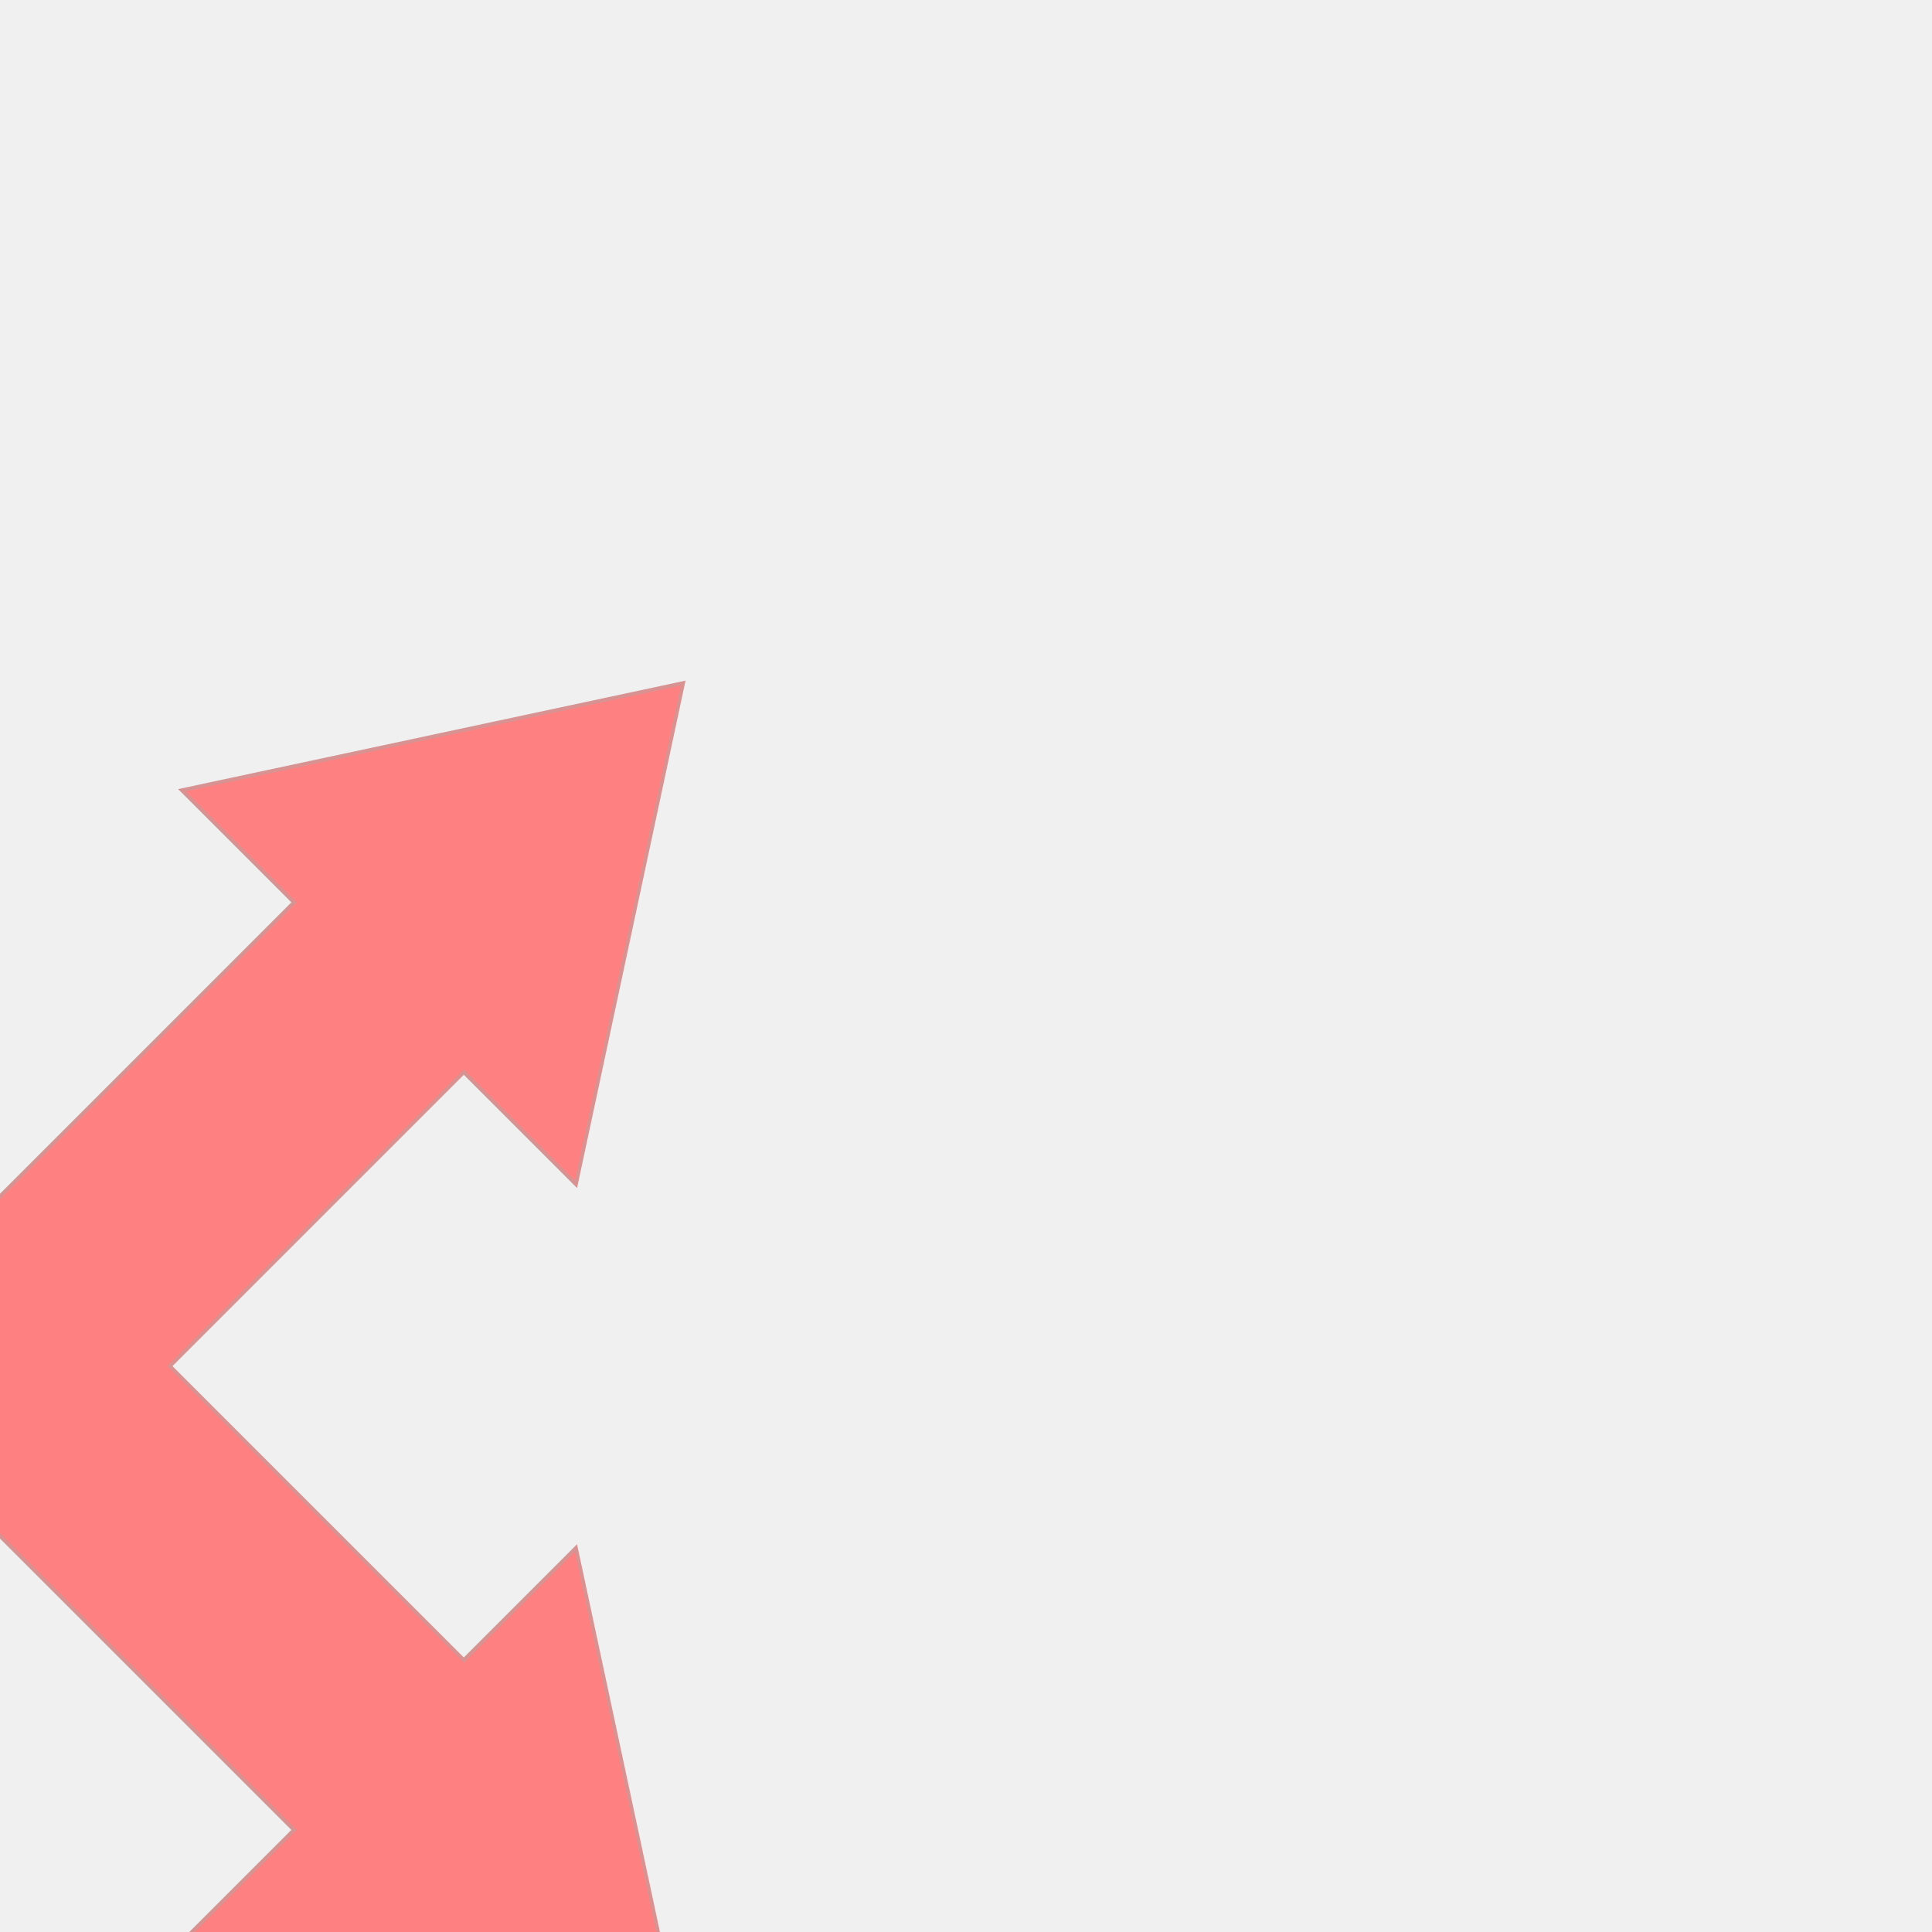
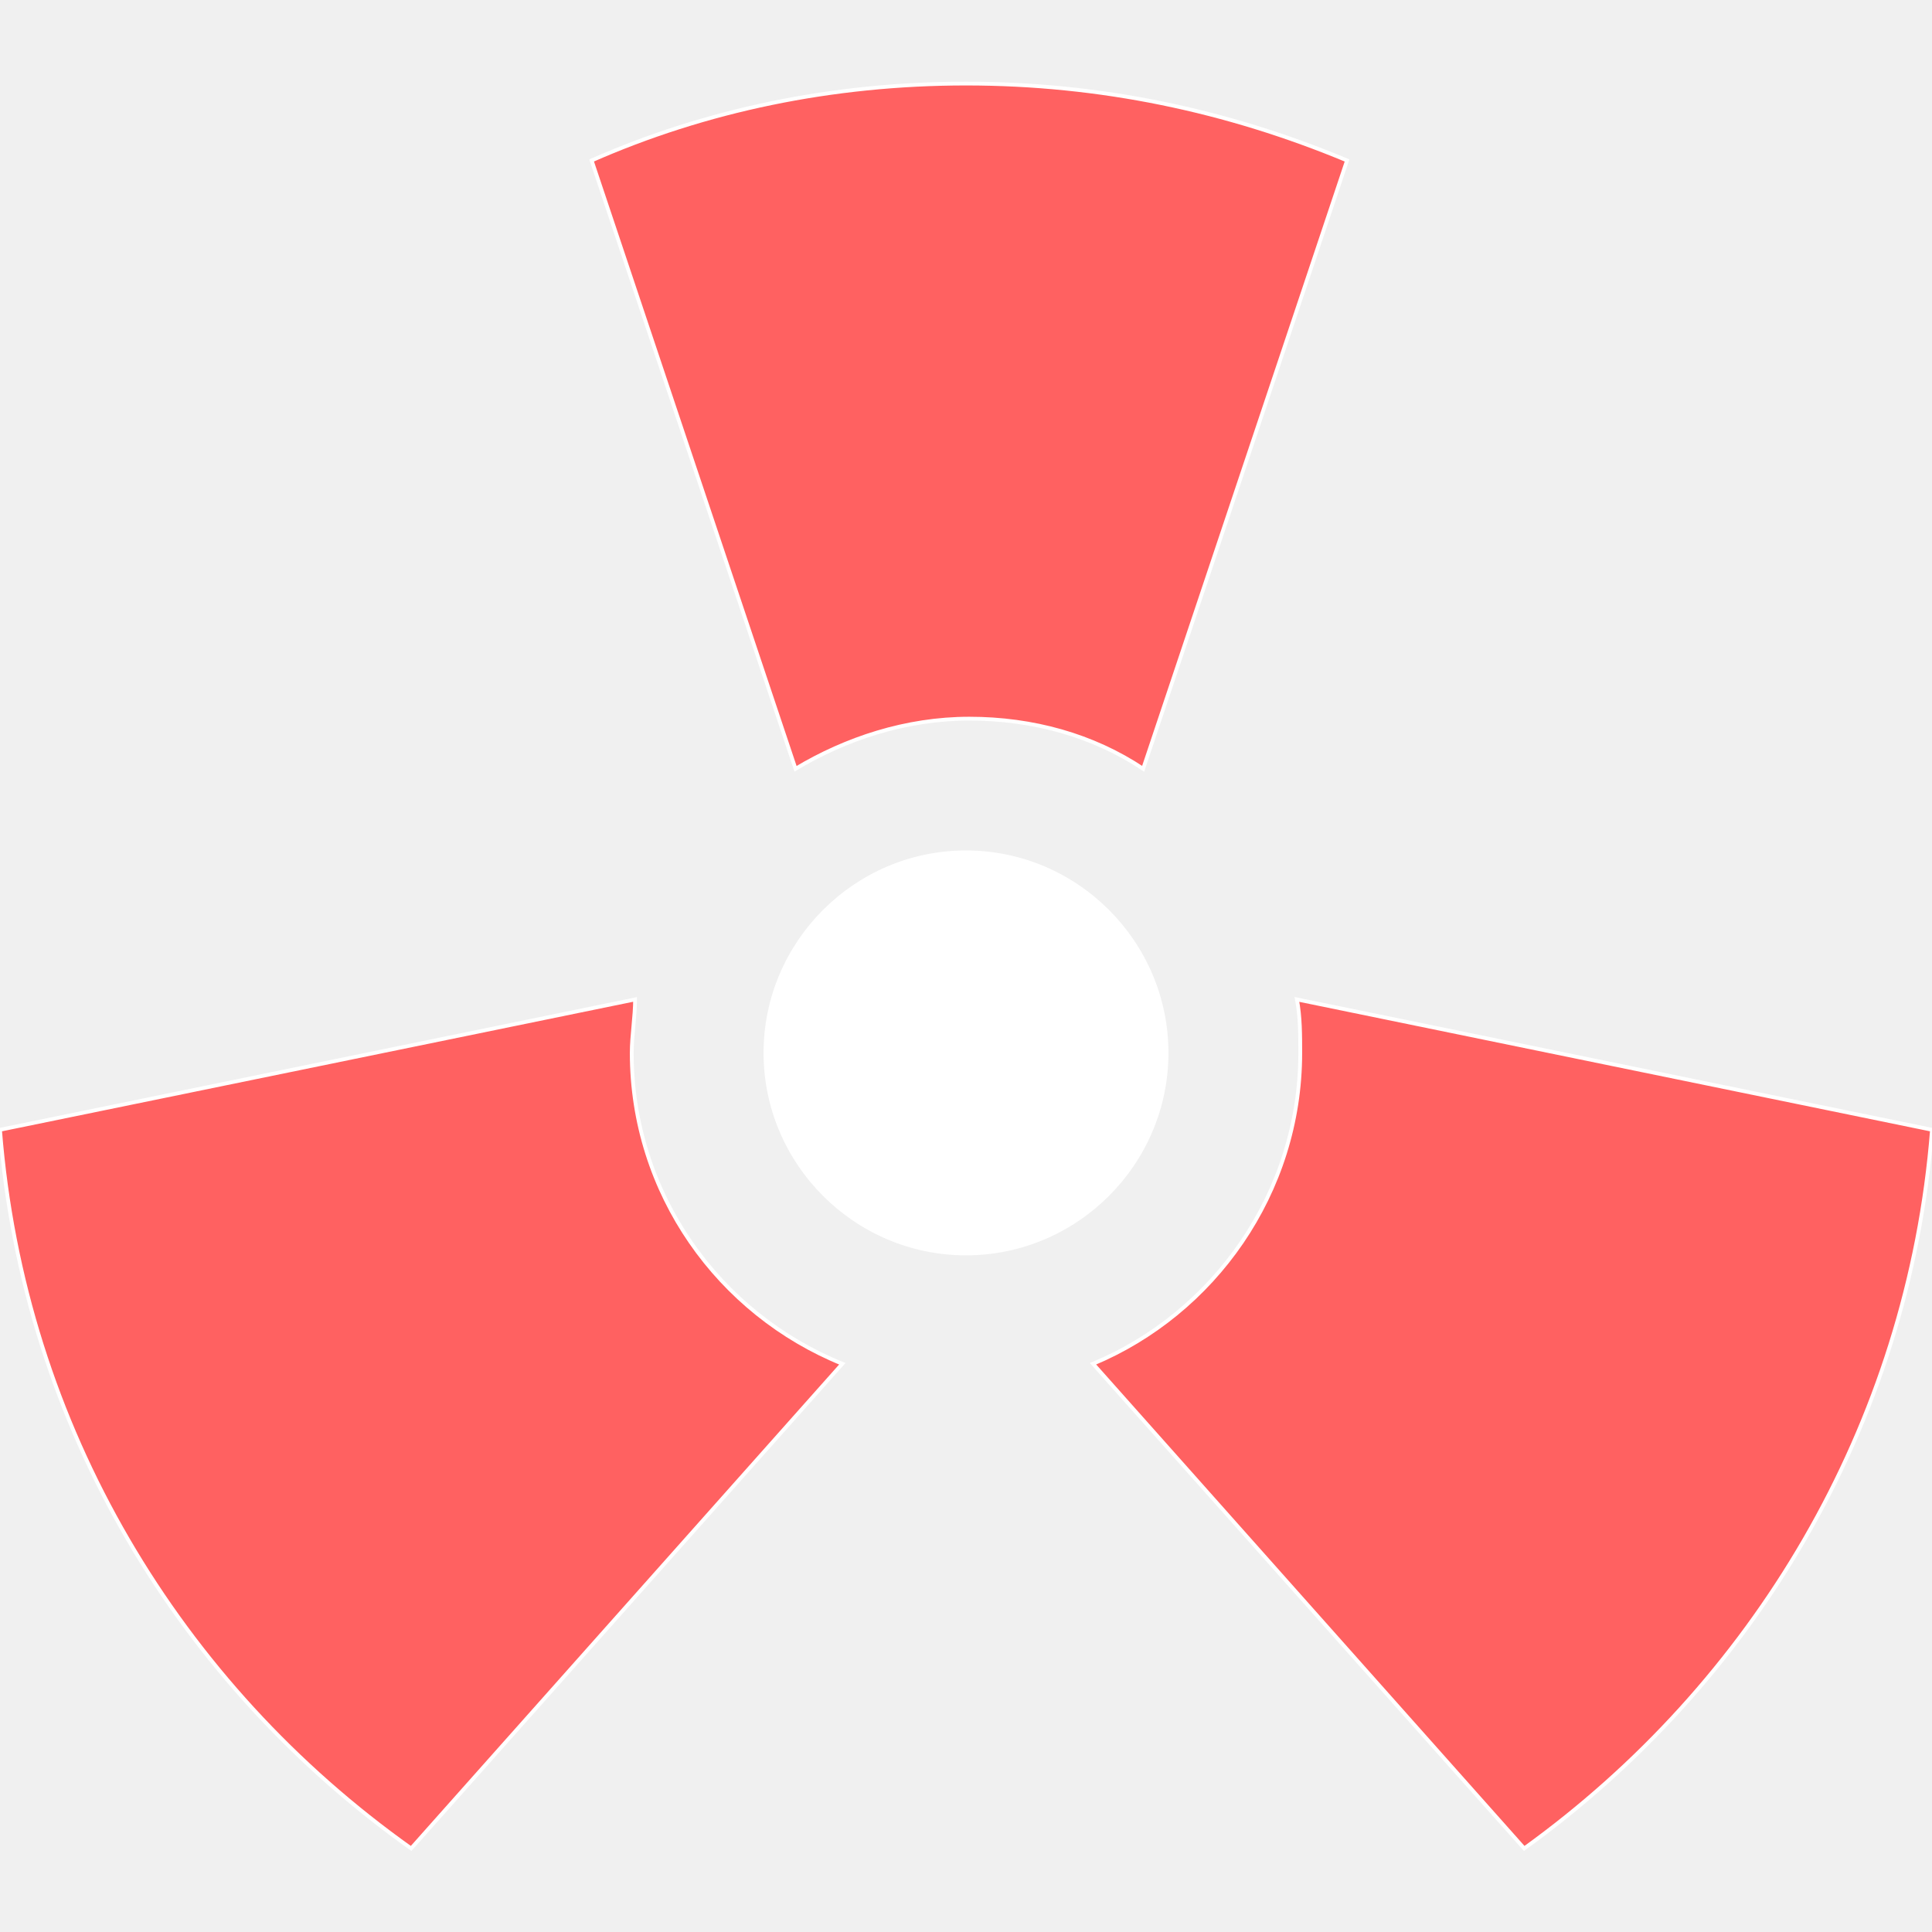
- <svg xmlns="http://www.w3.org/2000/svg" height="256px" width="256px" version="1.1" id="_x32_" viewBox="0 0 512 512" xml:space="preserve" fill="#d89292" transform="rotate(45)" stroke="#d89292">
+ <svg xmlns="http://www.w3.org/2000/svg" height="800px" width="800px" version="1.1" id="Layer_1" viewBox="0 0 510.234 510.234" xml:space="preserve" fill="#ffffff" stroke="#ffffff" transform="rotate(0)">
  <g id="SVGRepo_bgCarrier" stroke-width="0" />
  <g id="SVGRepo_tracerCarrier" stroke-linecap="round" stroke-linejoin="round" />
  <g id="SVGRepo_iconCarrier">
-     <style type="text/css"> .st0{fill:#ff8080;} </style>
+     <path style="fill:#ffffff;" d="M255.117,331.034c-29.131,0-52.966-23.834-52.966-52.966s23.834-52.966,52.966-52.966 s52.966,23.834,52.966,52.966S284.248,331.034,255.117,331.034" />
    <g>
-       <polygon class="st0" points="512,256 398,182.164 398,224.178 287.822,224.178 287.822,114 329.845,114 256.008,0 182.164,114 224.195,114 224.195,224.178 114.017,224.178 114.017,182.164 0,256 114.017,329.836 114.017,287.822 224.195,287.822 224.195,398 182.164,398 256.008,512 329.845,398 287.822,398 287.822,287.822 398,287.822 398,329.836 " />
+       <path style="fill:#ff6161;" d="M255.117,22.069c-35.31,0-68.855,7.062-98.869,20.303l53.848,160.662 c13.241-7.945,29.131-13.241,45.903-13.241s32.662,4.414,45.903,13.241l53.848-160.662 C323.972,29.131,290.428,22.069,255.117,22.069" />
+       <path style="fill:#ff6161;" d="M510.234,298.372L342.51,263.945c0.883,4.414,0.883,9.71,0.883,14.124 c0,37.076-22.952,68.855-54.731,82.097l113.876,128C462.566,444.91,504.055,376.938,510.234,298.372" />
+       <path style="fill:#ff6161;" d="M166.841,278.069c0-4.414,0.883-9.71,0.883-14.124L0,298.372 c6.179,78.565,47.669,146.538,108.579,189.793l113.876-128C189.793,346.924,166.841,315.145,166.841,278.069" />
    </g>
  </g>
</svg>
